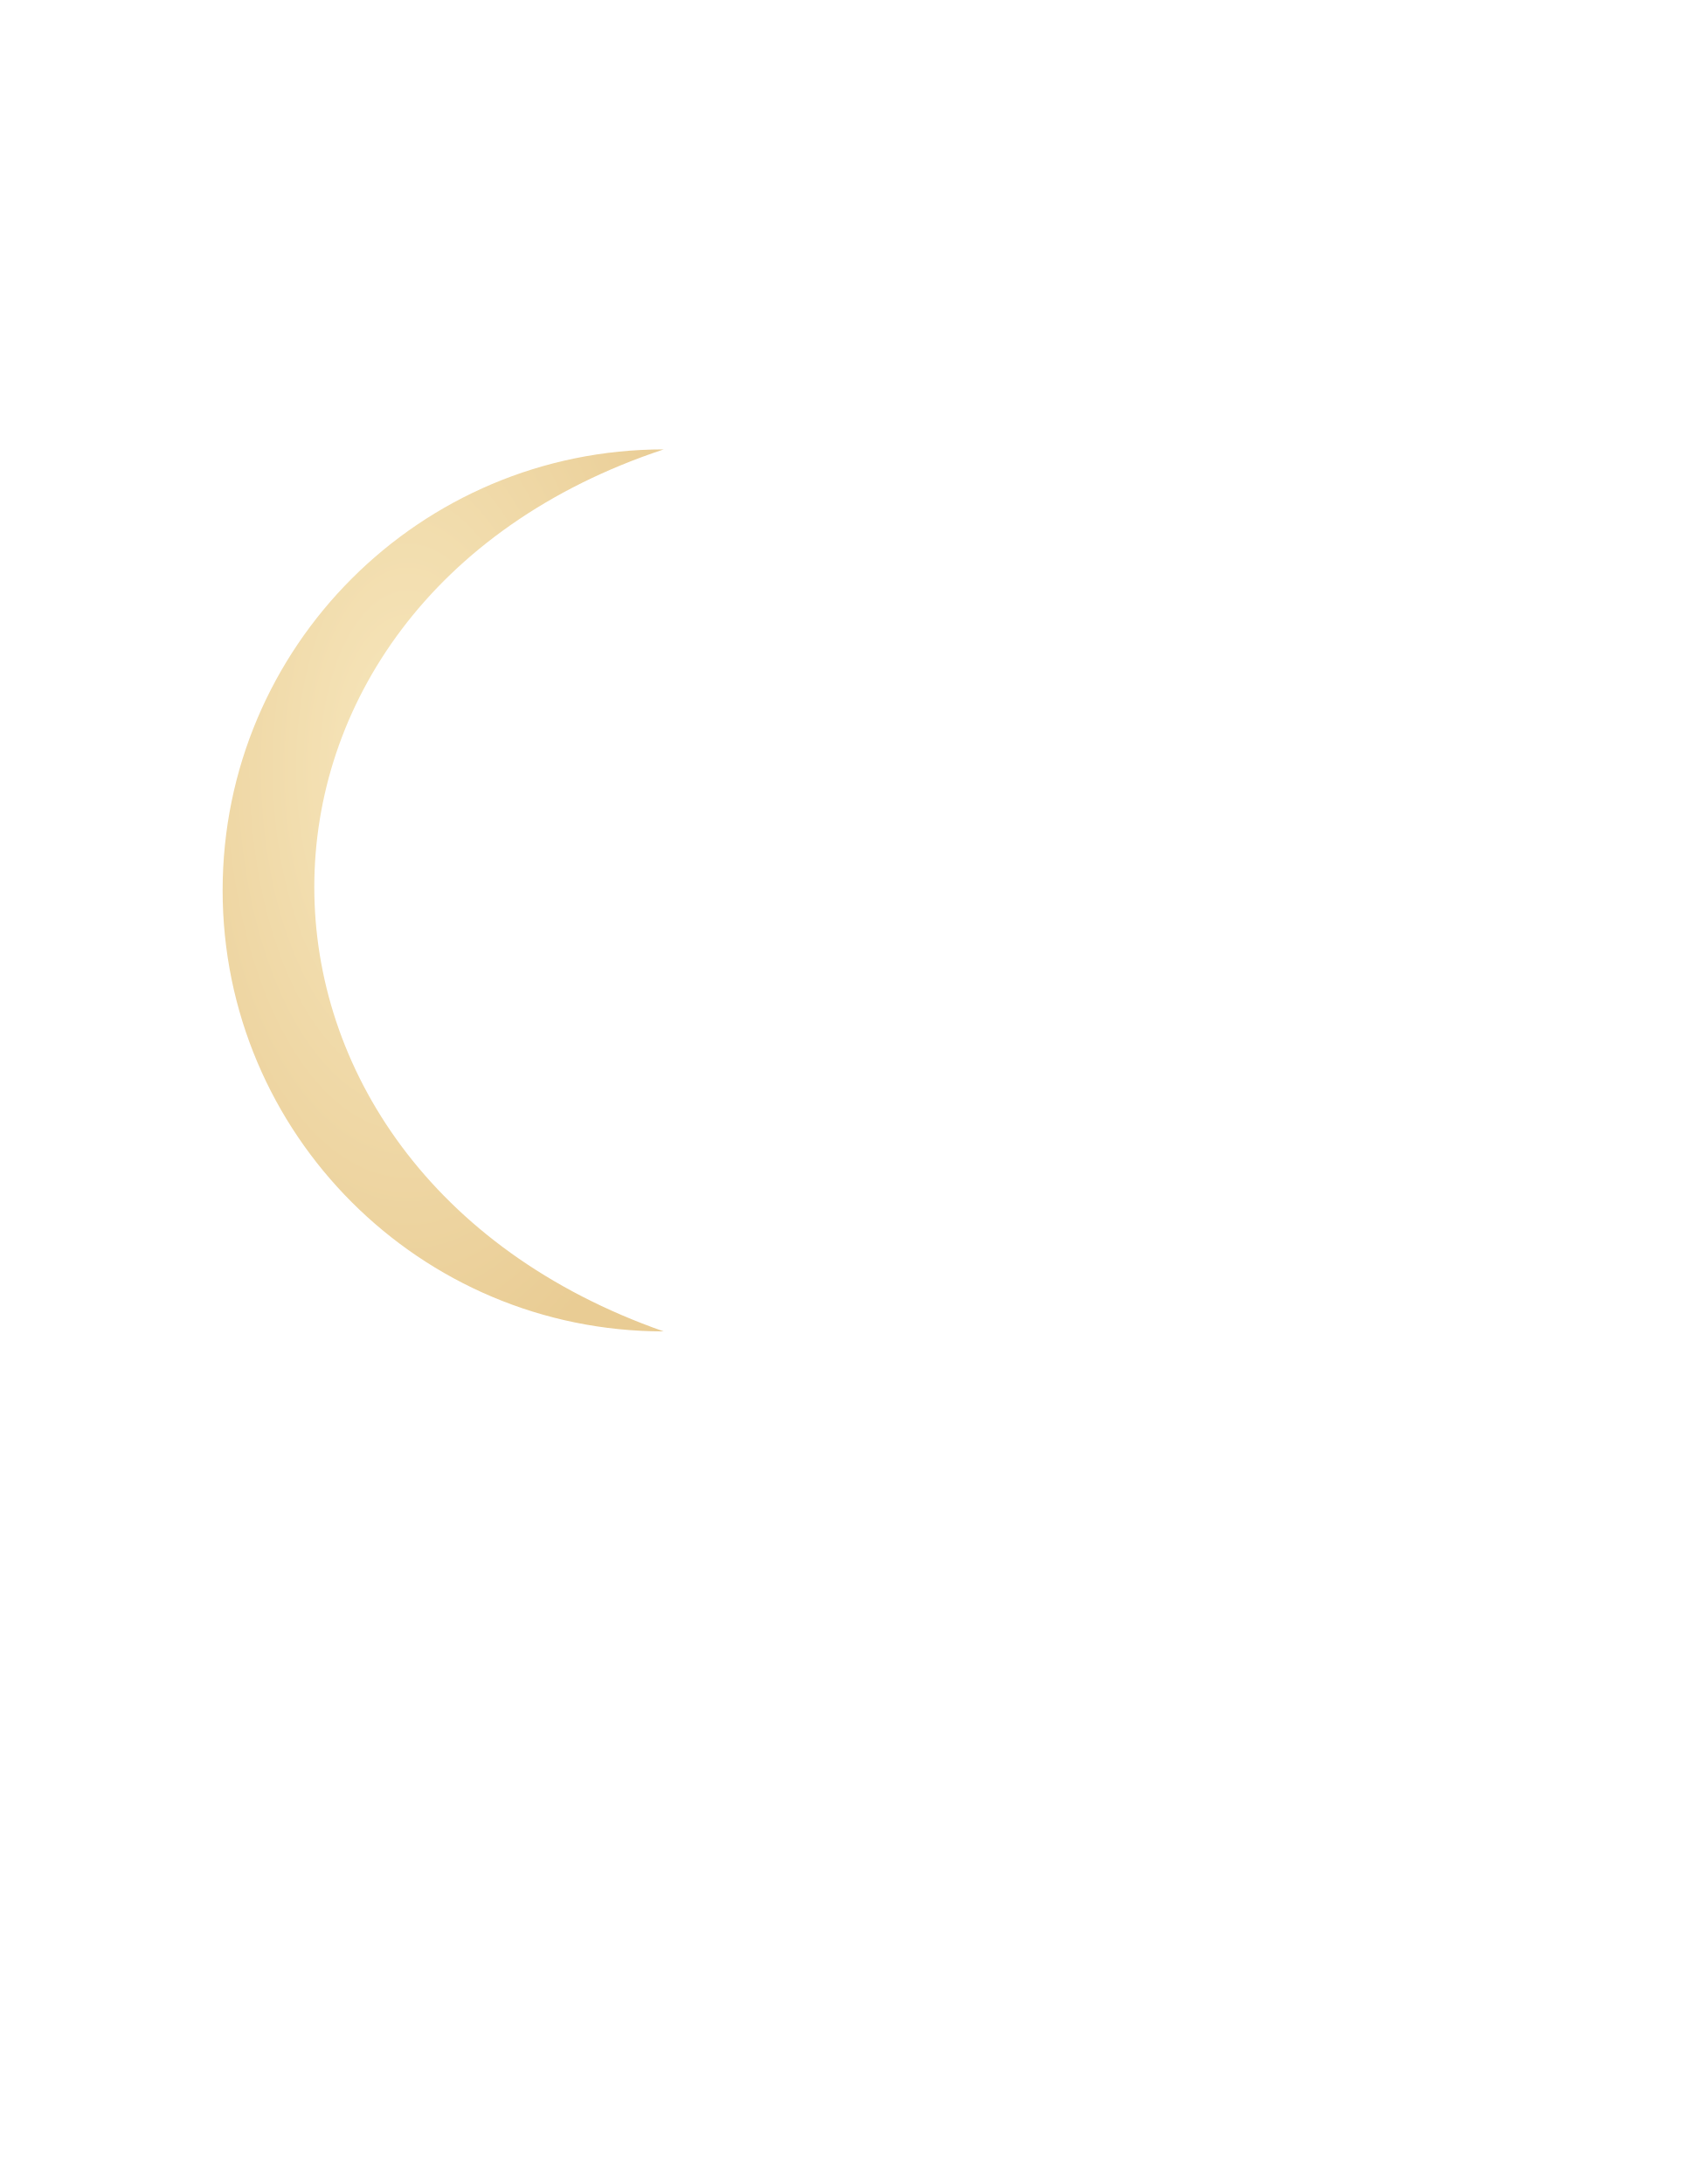
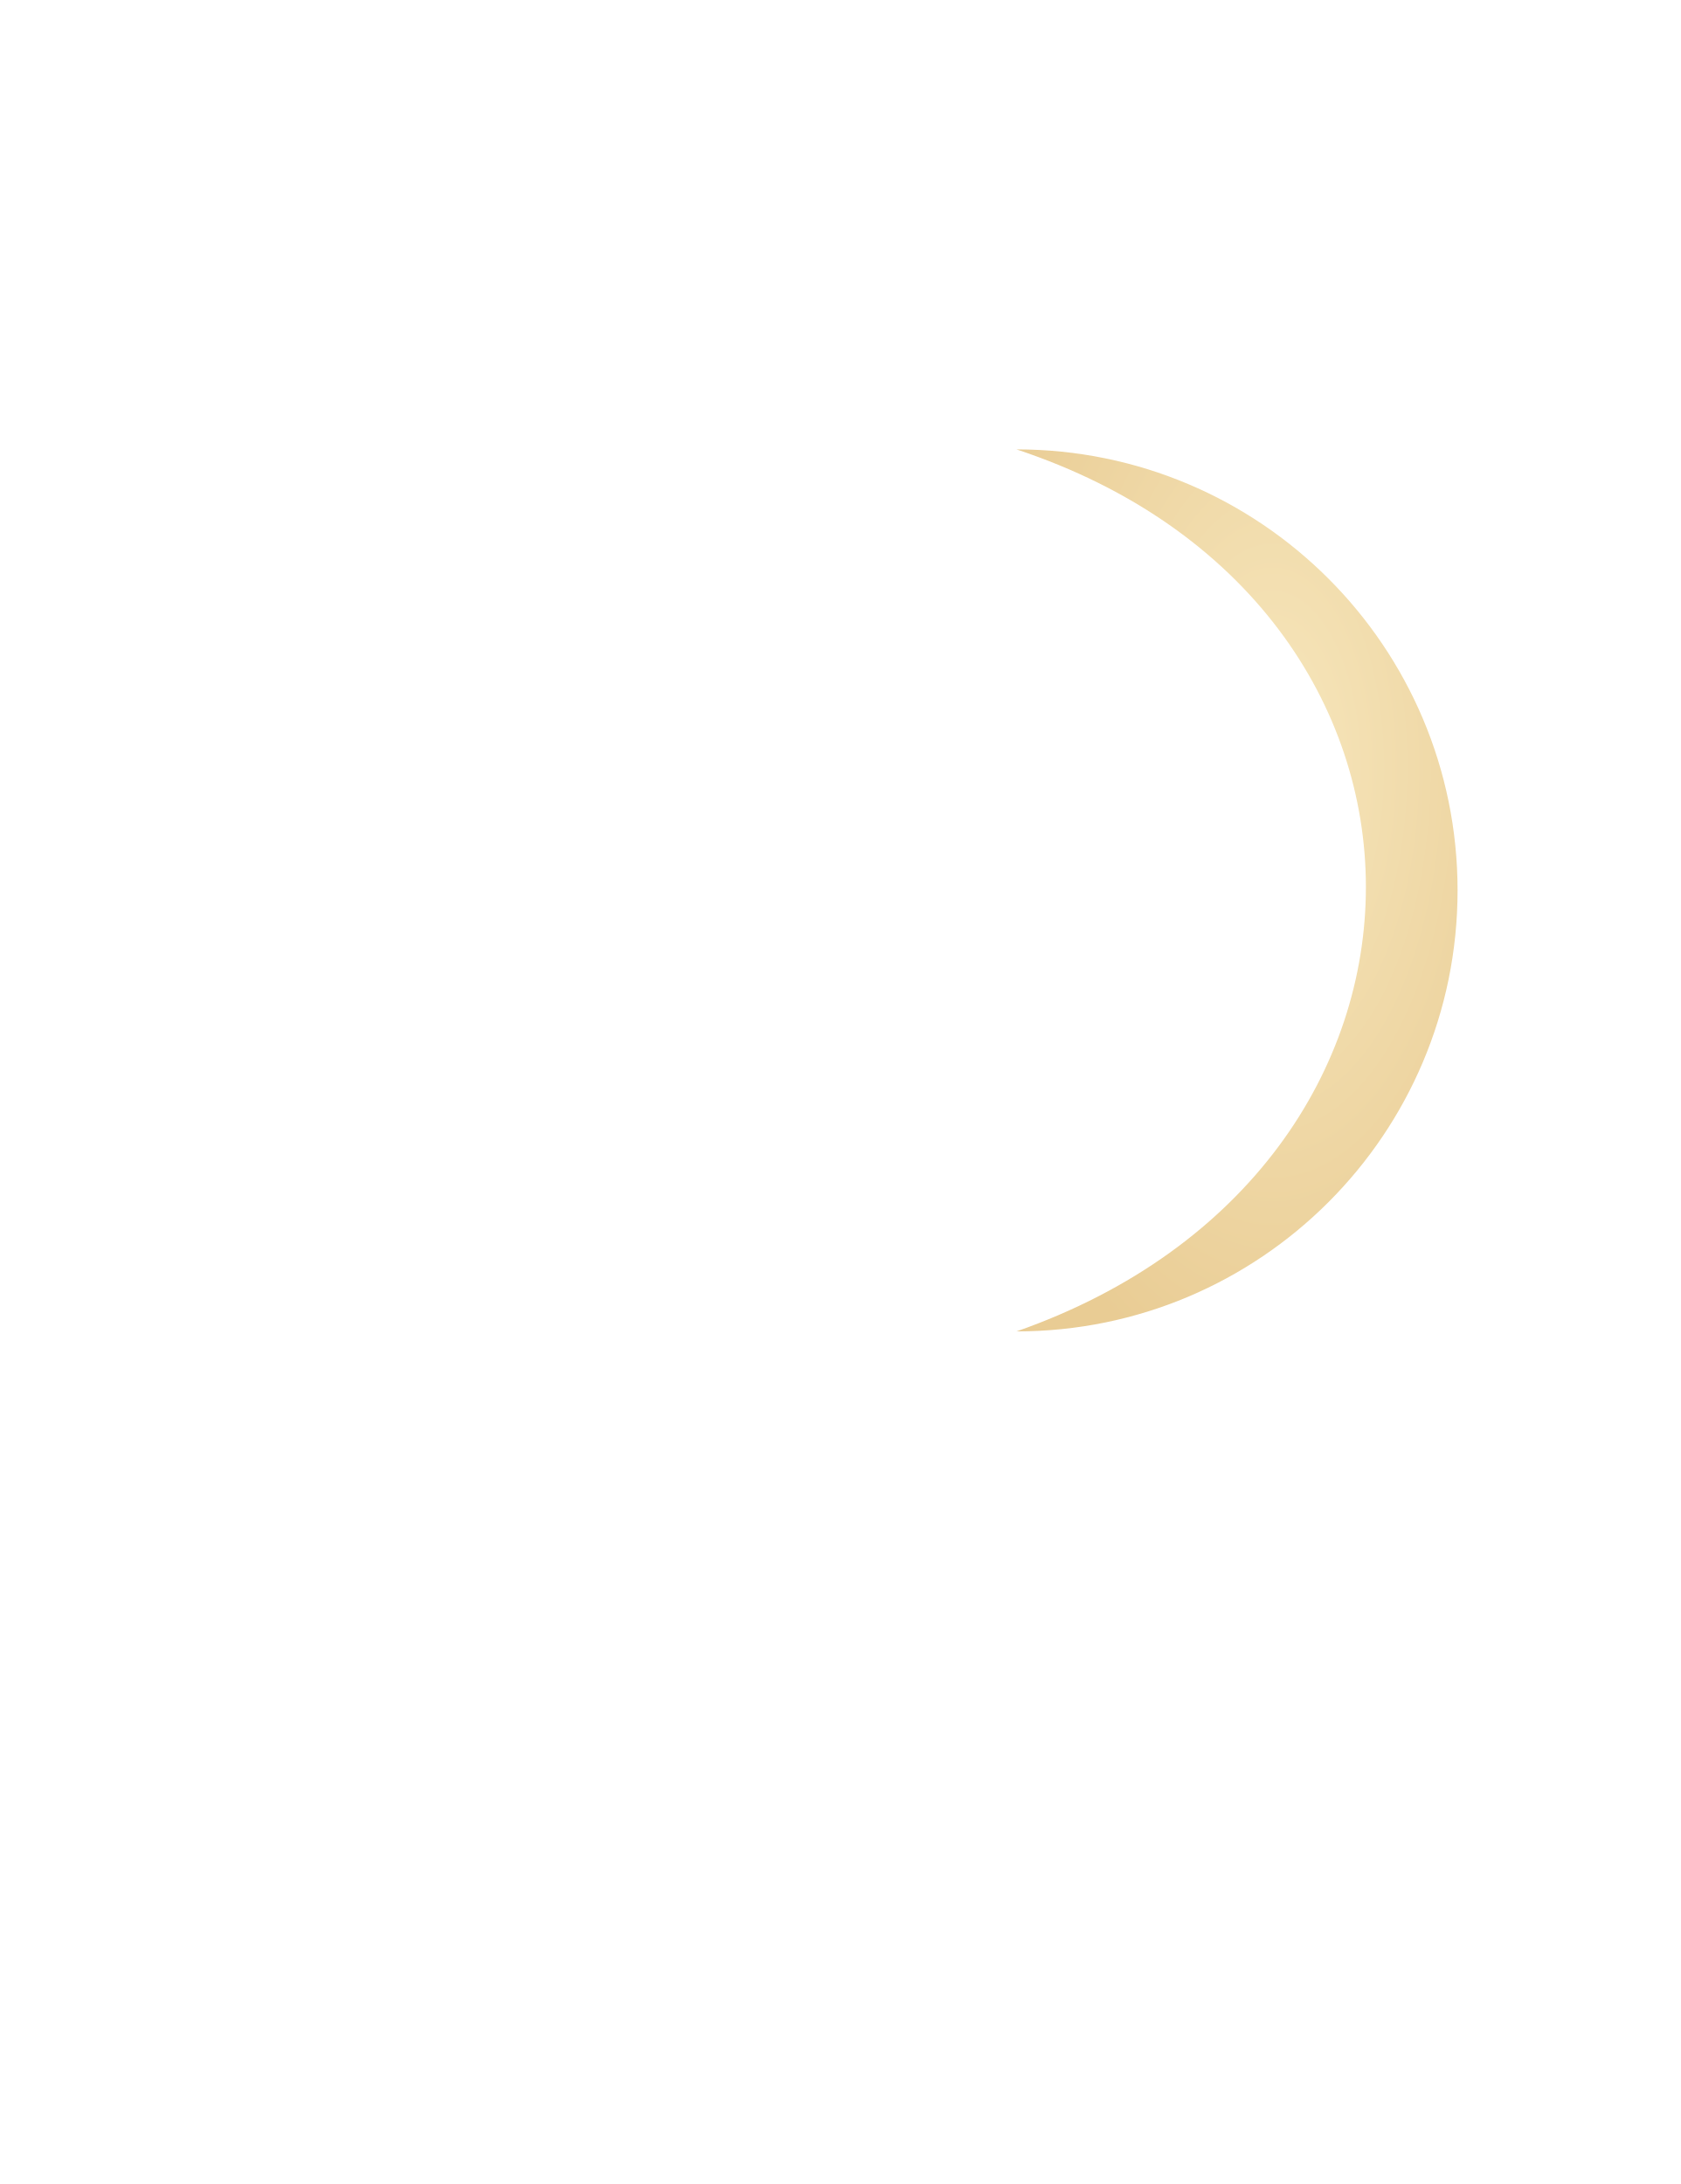
<svg xmlns="http://www.w3.org/2000/svg" width="400" height="520" viewBox="0 0 400 520">
  <defs>
    <radialGradient id="permission-off-halo">
      <stop offset="0" stop-color="#EDBA69" stop-opacity=".27" />
      <stop offset=".48" stop-color="#EDBA69" stop-opacity=".17" />
      <stop offset=".75" stop-color="#EDBA69" stop-opacity=".045" />
      <stop offset="1" stop-color="#EDBA69" stop-opacity="0" />
    </radialGradient>
    <radialGradient id="permission-off-disc" cx="42%" cy="36%" r="72%">
      <stop stop-color="#F7E7BD" />
      <stop offset="1" stop-color="#E9CC94" />
    </radialGradient>
  </defs>
  <g transform="translate(-810 -130)">
-     <g data-part="moon">
+     <g data-part="moon" transform="translate(2020 0) scale(-1 1)">
      <path data-part="moon-disc" d="M968 237 A105 105 0 1 0 968 447 C857.1 408.15 857.1 273.75 968 237Z" fill="url(#permission-off-disc)" />
    </g>
  </g>
</svg>
